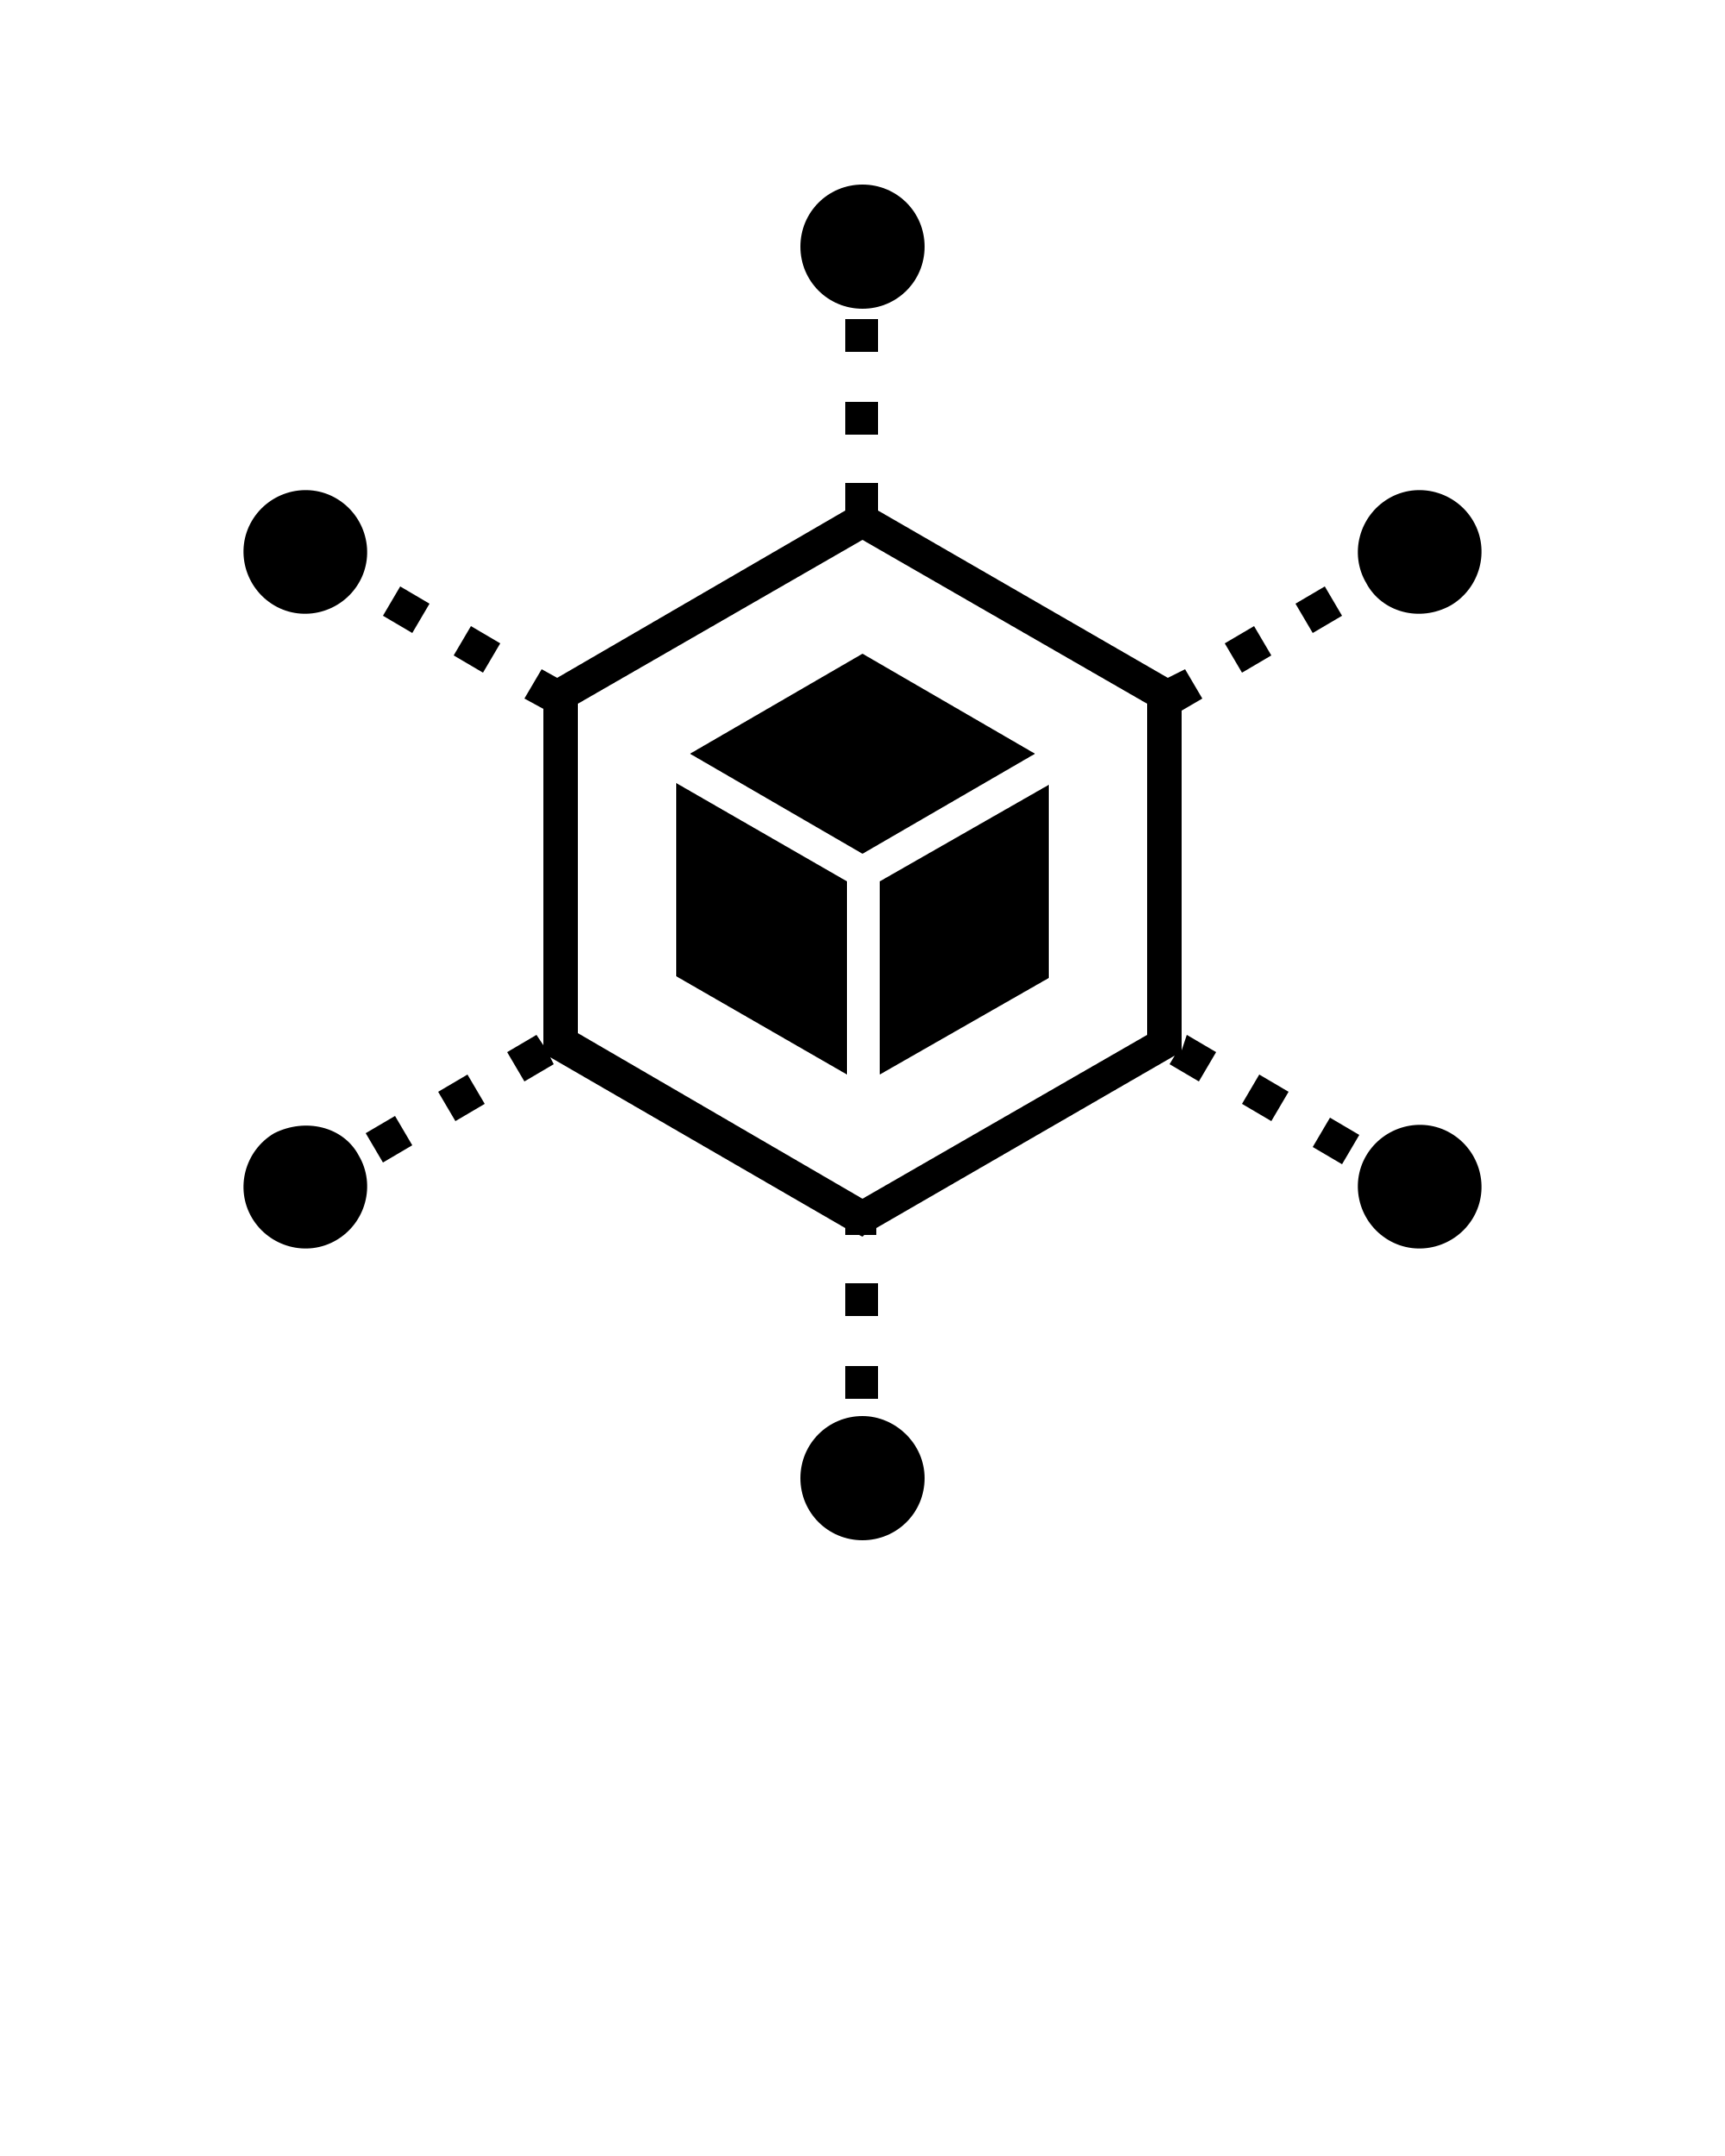
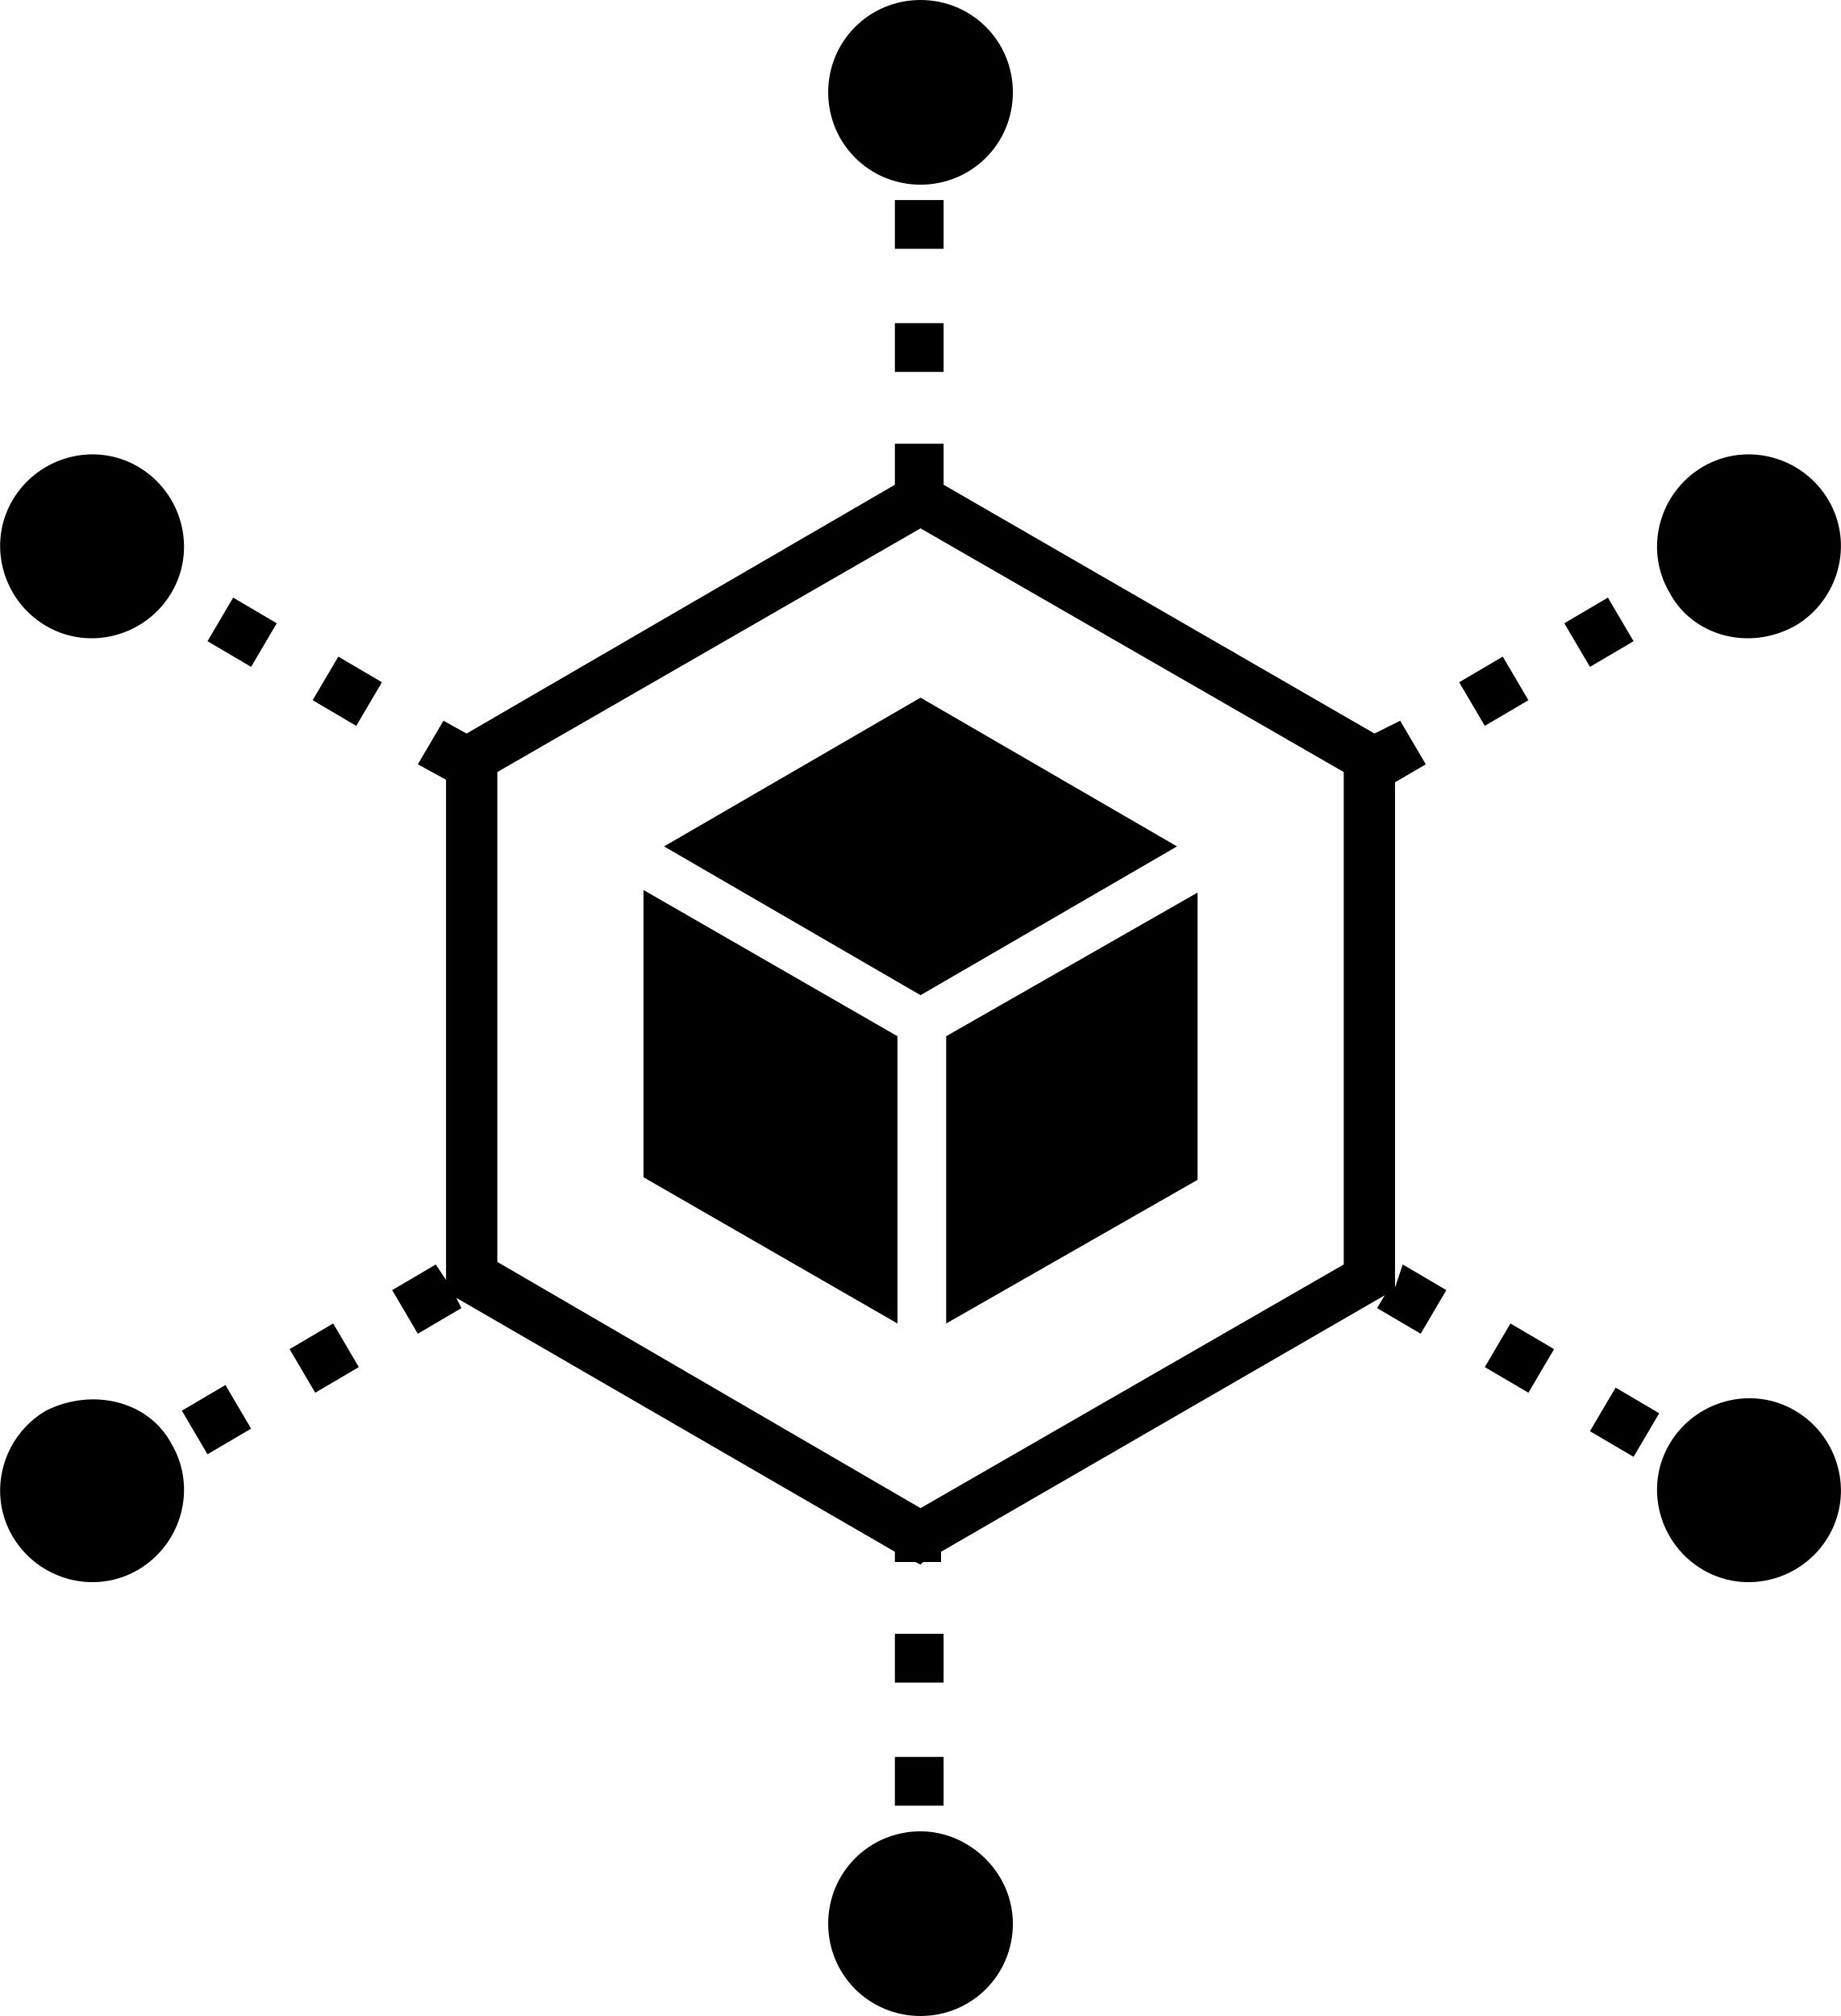
- <svg xmlns="http://www.w3.org/2000/svg" version="1.1" x="0px" y="0px" viewBox="0 0 100 125" style="enable-background:new 0 0 100 100;" xml:space="preserve">
+ <svg xmlns="http://www.w3.org/2000/svg" version="1.1" x="0px" y="0px" style="enable-background:new 0 0 100 100;" xml:space="preserve" viewBox="14.11 10.7 71.77 78.6">
  <path d="M49,79.2h1.9v1.9H49V79.2z M50.9,74.4H49v1.9h1.9V74.4z M50,82.1c-2,0-3.6,1.6-3.6,3.6s1.6,3.6,3.6,3.6c2,0,3.6-1.6,3.6-3.6  S51.9,82.1,50,82.1z M50.9,18.5H49v1.9h1.9V18.5z M49,25.2h1.9v-1.9H49V25.2z M50,17.9c2,0,3.6-1.6,3.6-3.6s-1.6-3.6-3.6-3.6  c-2,0-3.6,1.6-3.6,3.6S48,17.9,50,17.9z M77.1,64.8l-1,1.7l1.7,1l1-1.7L77.1,64.8z M68.8,60l1.7,1l-1,1.7l-1.7-1l0.3-0.5l-17.3,10  v0.4h-0.7L50,71.7l-0.2-0.1H49v-0.4l-17.1-9.9l0.2,0.4l-1.7,1l-1-1.7l1.7-1l0.4,0.6V41.1l-1.1-0.6l1-1.7l0.9,0.5L49,29.6v-1.6h1.9  v1.6l16.8,9.7l1-0.5l1,1.7l-1.2,0.7v19.7L68.8,60z M66.5,40.8L50,31.3l-16.5,9.5v19.1L50,69.5l16.5-9.5V40.8z M72,64l1.7,1l1-1.7  l-1.7-1L72,64z M84.1,65.7c-1.7-1-3.9-0.4-4.9,1.3c-1,1.7-0.4,3.9,1.3,4.9c1.7,1,3.9,0.4,4.9-1.3S85.8,66.7,84.1,65.7z M26.3,38  l1.7,1l1-1.7l-1.7-1L26.3,38z M22.2,35.7l1.7,1l1-1.7l-1.7-1L22.2,35.7z M15.9,35.1c1.7,1,3.9,0.4,4.9-1.3c1-1.7,0.4-3.9-1.3-4.9  c-1.7-1-3.9-0.4-4.9,1.3C13.6,31.9,14.2,34.1,15.9,35.1z M21.2,65.7l1,1.7l1.7-1l-1-1.7L21.2,65.7z M25.4,63.3l1,1.7l1.7-1l-1-1.7  L25.4,63.3z M15.9,65.7c-1.7,1-2.3,3.2-1.3,4.9s3.2,2.3,4.9,1.3c1.7-1,2.3-3.2,1.3-4.9C19.9,65.3,17.7,64.8,15.9,65.7z M73.7,38  l-1-1.7l-1.7,1l1,1.7L73.7,38z M77.8,35.7l-1-1.7l-1.7,1l1,1.7L77.8,35.7z M84.1,35.1c1.7-1,2.3-3.2,1.3-4.9c-1-1.7-3.2-2.3-4.9-1.3  c-1.7,1-2.3,3.2-1.3,4.9C80.1,35.5,82.3,36.1,84.1,35.1z M40,43.7l10,5.8l10-5.8l-10-5.8L40,43.7z M39.2,56.6l9.9,5.7V51.1l-9.9-5.7  V56.6z M51,62.3l9.8-5.6V45.5L51,51.1V62.3z" />
  <text x="0" y="115" fill="#000000" font-size="5px" font-weight="bold" font-family="'Helvetica Neue', Helvetica, Arial-Unicode, Arial, Sans-serif" />
  <text x="0" y="120" fill="#000000" font-size="5px" font-weight="bold" font-family="'Helvetica Neue', Helvetica, Arial-Unicode, Arial, Sans-serif" />
</svg>
